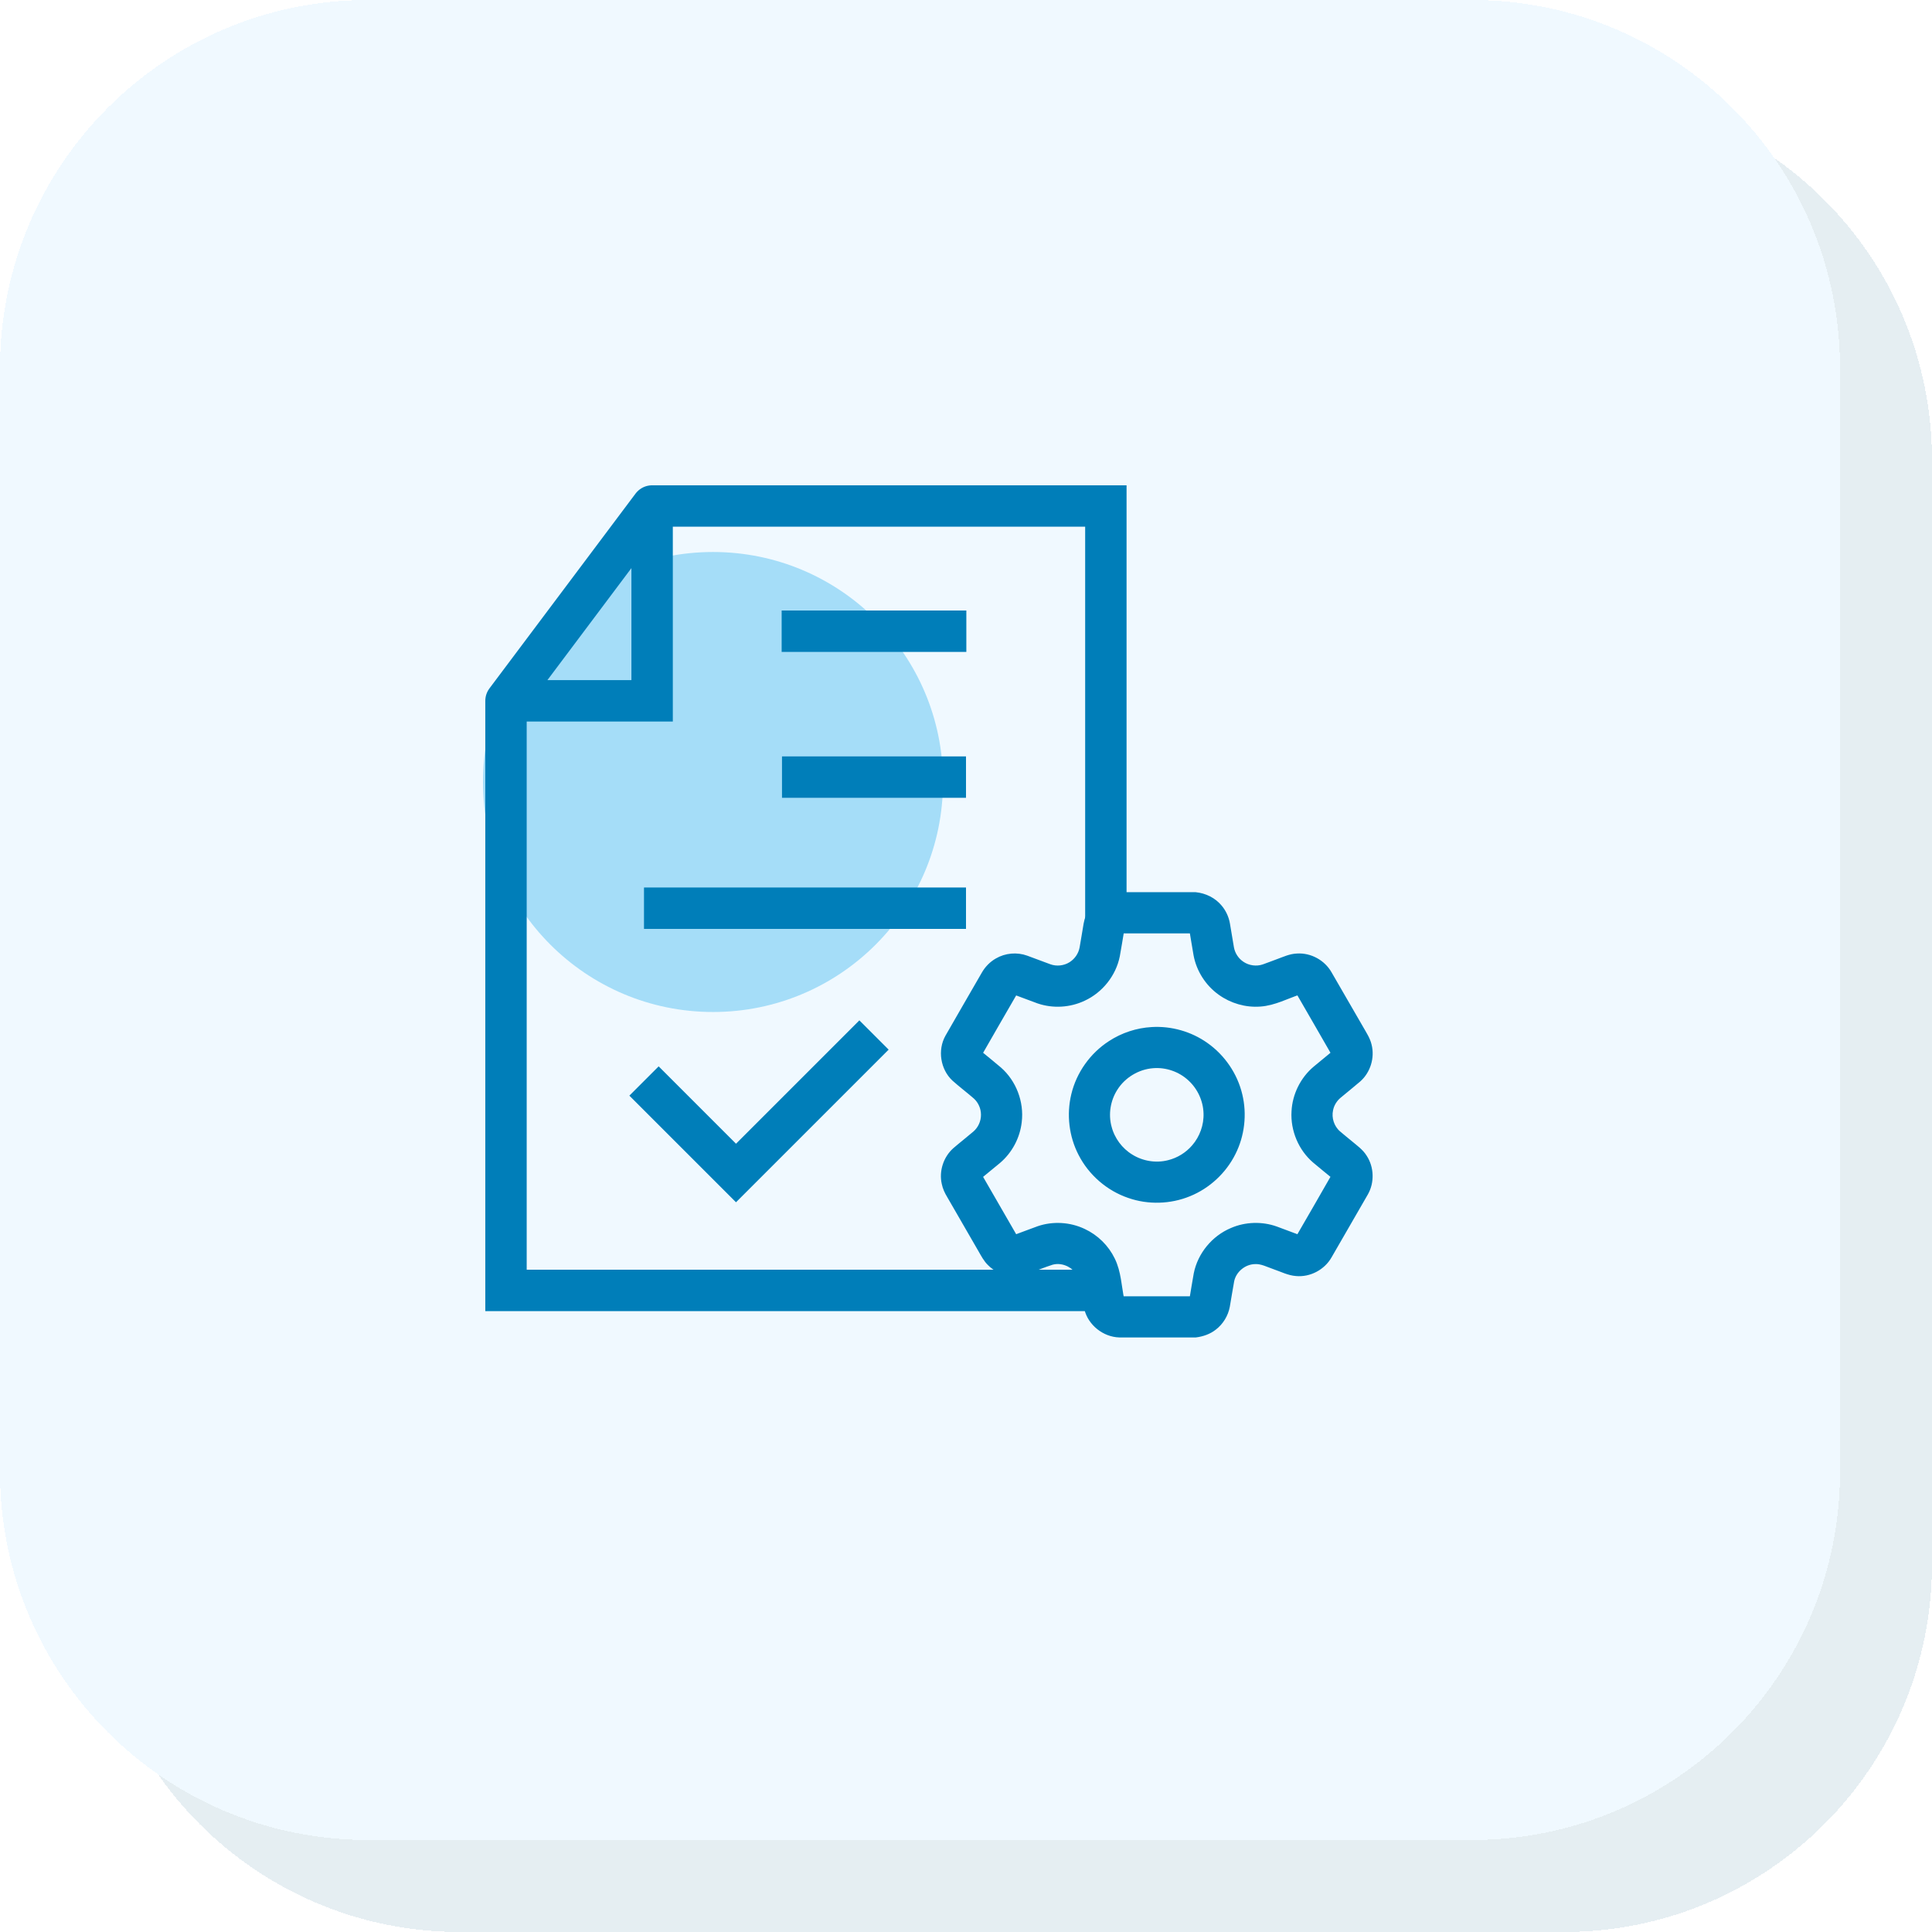
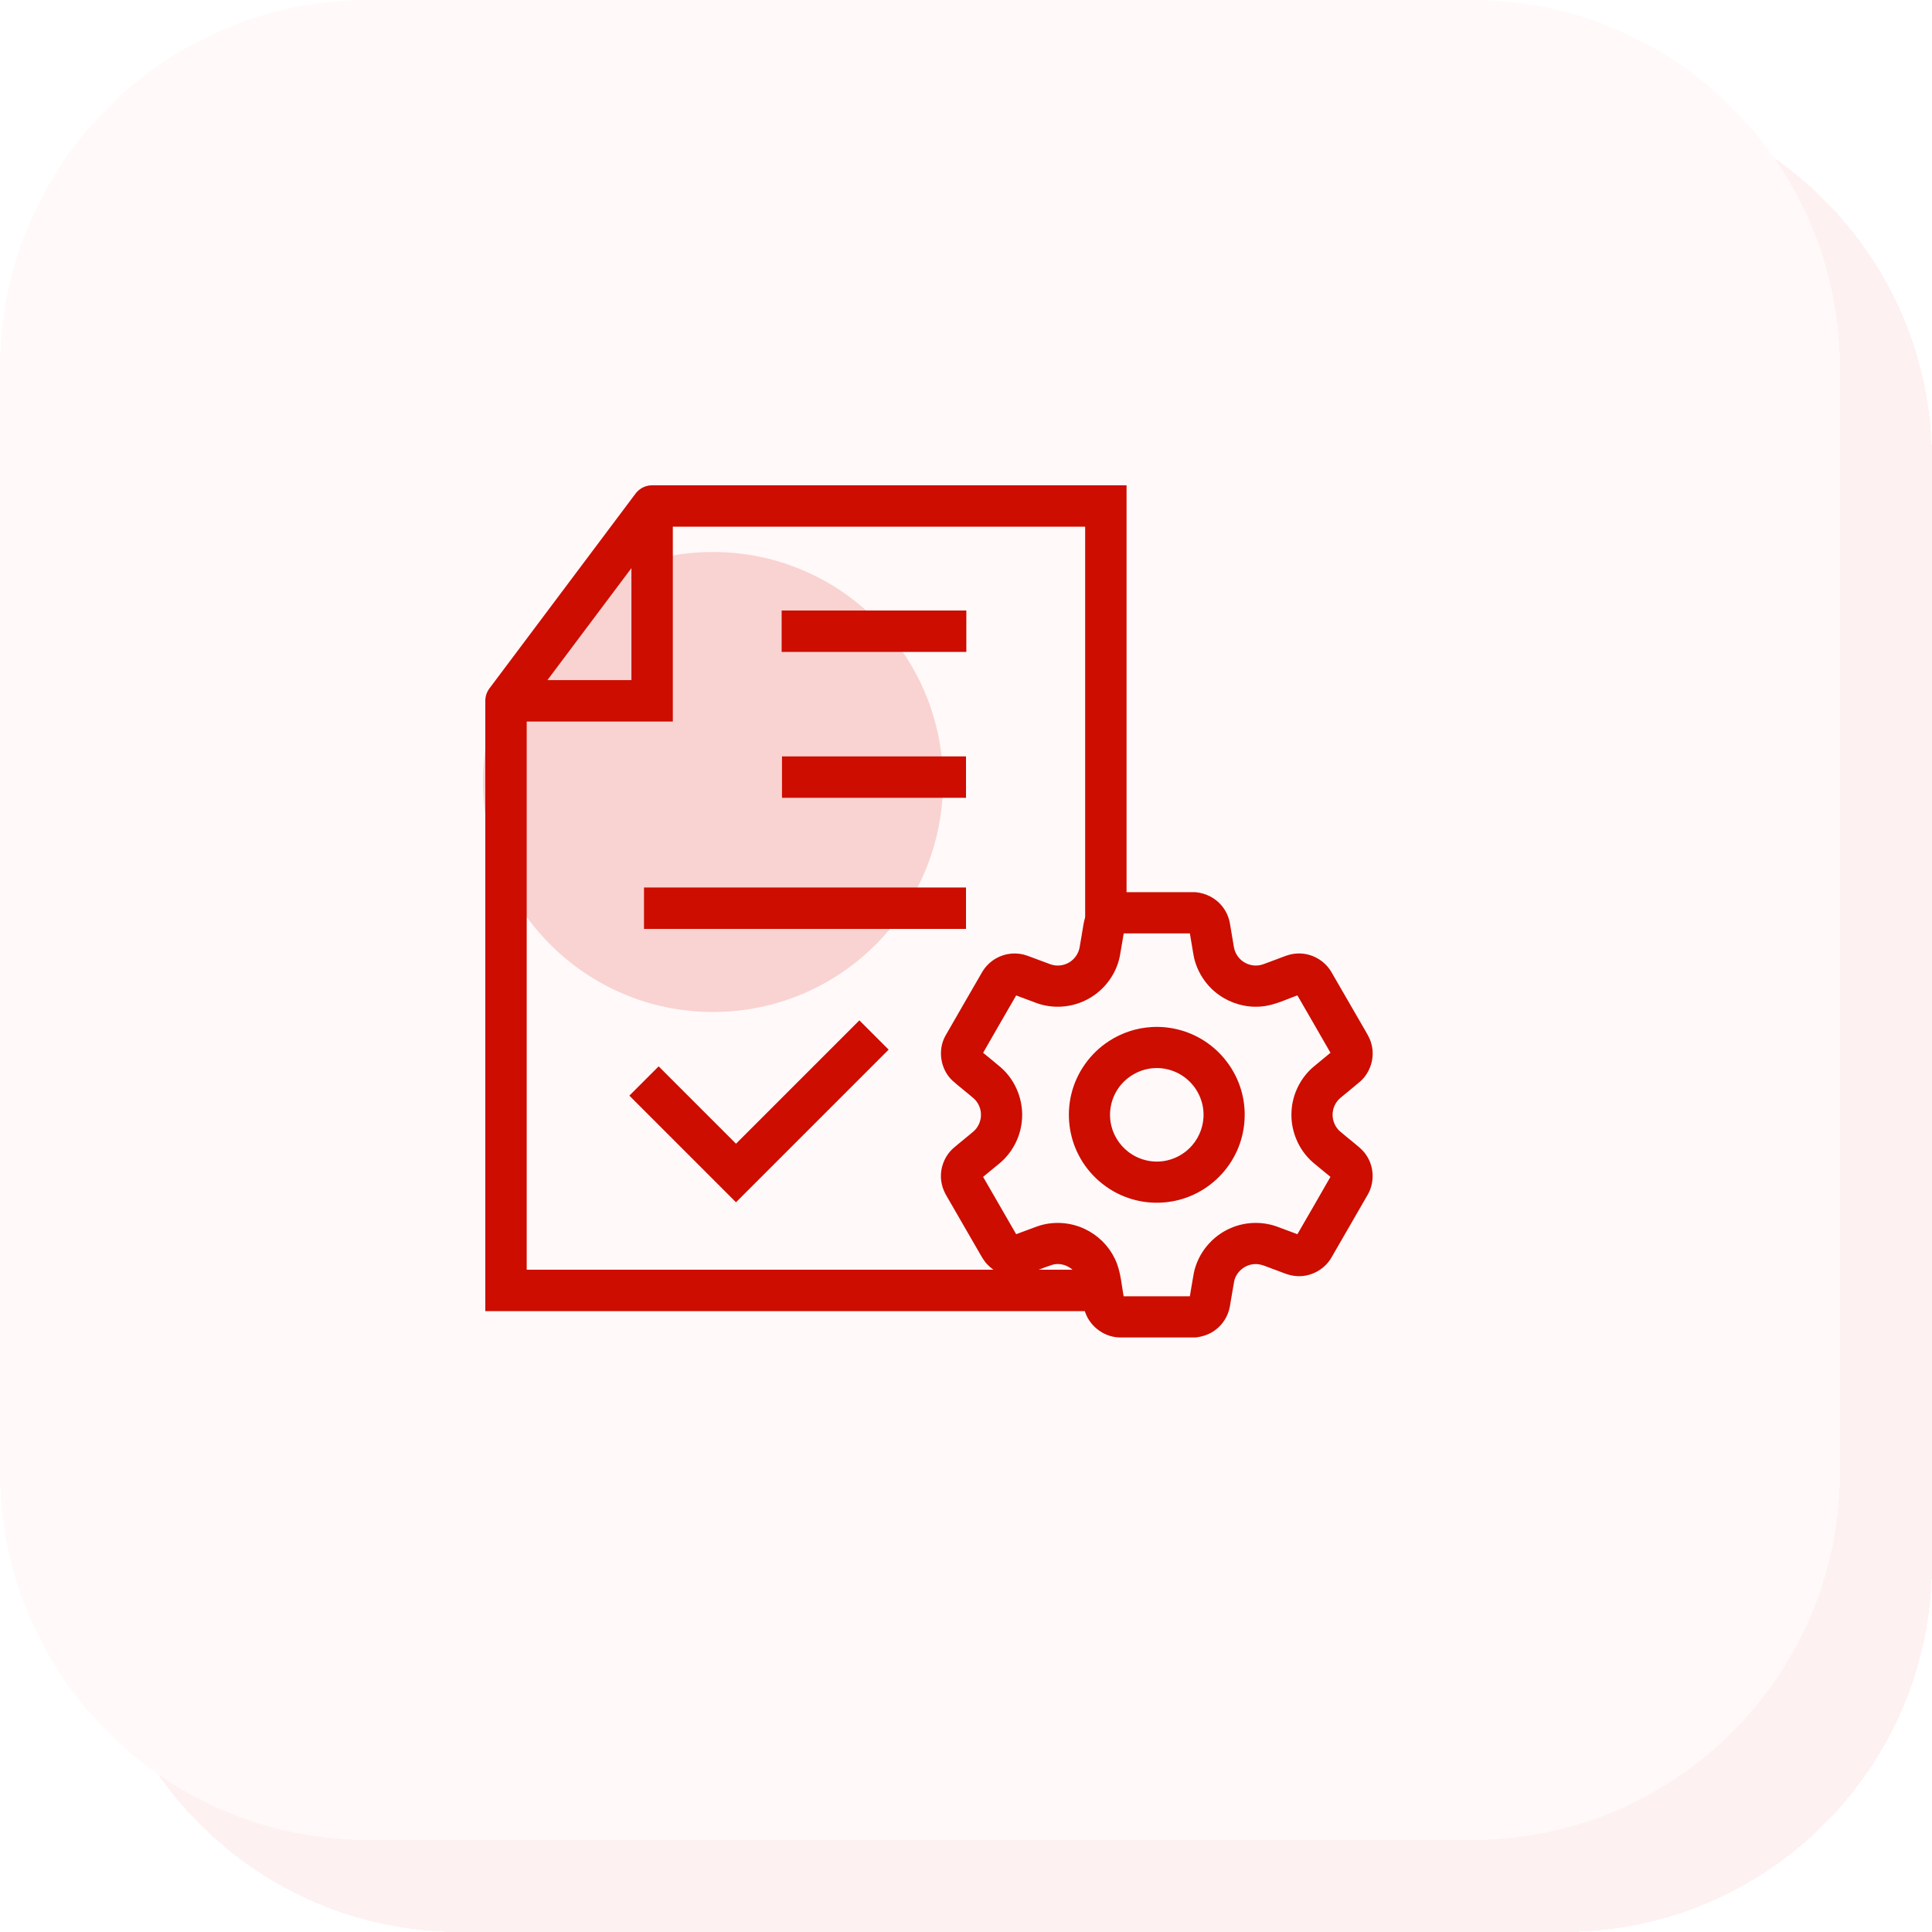
<svg xmlns="http://www.w3.org/2000/svg" width="84" height="84" viewBox="0 0 84 84" fill="none">
-   <g filter="url(#filter0_d_9015_30674)">
-     <rect width="80" height="80" rx="16" fill="#F0F9FF" shape-rendering="crispEdges" />
-     <circle cx="31" cy="34" r="10" fill="#A5DDF8" />
-     <path d="M48.581 38.941H51.979C52.371 38.981 52.751 39.166 53.002 39.473C53.17 39.673 53.282 39.918 53.327 40.175C53.387 40.521 53.441 40.869 53.502 41.216C53.555 41.513 53.735 41.784 53.989 41.948C54.267 42.132 54.629 42.181 54.946 42.075C55.157 42.002 55.363 41.919 55.572 41.843C55.843 41.746 56.109 41.616 56.401 41.607C56.947 41.573 57.491 41.871 57.761 42.345C58.225 43.146 58.687 43.948 59.151 44.749C59.279 44.977 59.43 45.198 59.489 45.456C59.62 45.974 59.442 46.552 59.043 46.906C58.762 47.149 58.47 47.377 58.187 47.616C57.996 47.776 57.86 48 57.812 48.244C57.73 48.62 57.862 49.033 58.149 49.291C58.32 49.442 58.501 49.582 58.677 49.729C58.897 49.916 59.145 50.084 59.298 50.336C59.59 50.785 59.607 51.394 59.341 51.859C58.817 52.773 58.288 53.685 57.761 54.597C57.485 55.081 56.921 55.381 56.365 55.331C56.04 55.308 55.748 55.153 55.444 55.05C55.148 54.95 54.858 54.786 54.535 54.812C54.053 54.833 53.611 55.203 53.513 55.676C53.442 56.047 53.39 56.42 53.322 56.791C53.256 57.143 53.058 57.469 52.774 57.688C52.548 57.868 52.267 57.964 51.983 58H48.67C48.036 57.981 47.448 57.516 47.293 56.9C47.199 56.477 47.158 56.043 47.063 55.62C46.919 55.058 46.285 54.689 45.725 54.843C45.33 54.967 44.951 55.135 44.558 55.267C44.048 55.433 43.454 55.291 43.075 54.911C42.896 54.744 42.787 54.521 42.665 54.313C42.215 53.535 41.766 52.755 41.316 51.977C41.216 51.812 41.131 51.635 41.093 51.444C40.978 50.937 41.16 50.379 41.548 50.034C41.836 49.786 42.136 49.554 42.424 49.307C42.662 49.1 42.803 48.787 42.801 48.471C42.803 48.163 42.67 47.856 42.441 47.65C42.136 47.384 41.811 47.14 41.51 46.871C41.04 46.429 40.922 45.67 41.236 45.107C41.759 44.192 42.289 43.281 42.815 42.368C42.946 42.136 43.139 41.937 43.371 41.804C43.741 41.587 44.206 41.545 44.609 41.691C44.945 41.813 45.279 41.943 45.615 42.065C45.931 42.181 46.297 42.141 46.581 41.962C46.845 41.798 47.034 41.52 47.088 41.214C47.15 40.868 47.203 40.521 47.263 40.175C47.3 39.962 47.383 39.757 47.507 39.579C47.75 39.221 48.156 38.997 48.581 38.941ZM48.73 40.431C48.665 40.803 48.61 41.177 48.54 41.549C48.382 42.341 47.827 43.037 47.095 43.374C46.495 43.659 45.784 43.7 45.156 43.483C44.808 43.357 44.463 43.222 44.115 43.095C43.593 44 43.068 44.902 42.551 45.809C42.841 46.046 43.132 46.282 43.418 46.525C44.046 47.073 44.374 47.937 44.275 48.764C44.205 49.414 43.877 50.03 43.378 50.452C43.103 50.681 42.827 50.907 42.55 51.133C43.069 52.039 43.593 52.942 44.115 53.846C44.464 53.719 44.81 53.583 45.159 53.458C45.787 53.241 46.496 53.283 47.095 53.567C47.632 53.816 48.078 54.254 48.334 54.787C48.598 55.324 48.612 55.934 48.73 56.511C49.773 56.511 50.817 56.511 51.861 56.511C51.925 56.138 51.981 55.763 52.05 55.391C52.213 54.571 52.803 53.856 53.572 53.532C54.164 53.273 54.854 53.251 55.462 53.468C55.801 53.591 56.138 53.72 56.475 53.846C56.996 52.941 57.525 52.039 58.039 51.131C57.754 50.901 57.472 50.667 57.191 50.433C56.59 49.918 56.255 49.116 56.303 48.327C56.337 47.624 56.674 46.943 57.213 46.49C57.487 46.261 57.763 46.034 58.04 45.808C57.523 44.902 56.997 44.001 56.477 43.096C55.919 43.28 55.385 43.573 54.79 43.614C54.183 43.661 53.563 43.481 53.071 43.124C52.539 42.743 52.162 42.154 52.042 41.51C51.978 41.151 51.923 40.79 51.861 40.431C50.817 40.43 49.773 40.43 48.73 40.431Z" fill="#007EB9" stroke="#007EB9" stroke-width="0.3" />
-     <path d="M50.084 44.804C50.903 44.755 51.736 44.991 52.406 45.466C53.131 45.975 53.663 46.753 53.867 47.615C54.068 48.449 53.965 49.351 53.578 50.115C53.184 50.903 52.498 51.54 51.682 51.871C50.869 52.205 49.934 52.233 49.104 51.943C48.214 51.641 47.454 50.981 47.027 50.144C46.627 49.372 46.52 48.455 46.724 47.611C46.939 46.706 47.517 45.895 48.298 45.391C48.829 45.044 49.451 44.839 50.084 44.804ZM50.124 46.294C49.452 46.345 48.815 46.727 48.455 47.298C48.131 47.802 48.026 48.442 48.184 49.021C48.322 49.559 48.676 50.037 49.15 50.326C49.64 50.632 50.255 50.733 50.816 50.59C51.252 50.484 51.653 50.237 51.945 49.897C52.303 49.486 52.498 48.938 52.477 48.395C52.459 47.821 52.201 47.261 51.78 46.873C51.341 46.459 50.725 46.244 50.124 46.294Z" fill="#007EB9" stroke="#007EB9" stroke-width="0.3" />
-     <path d="M47.412 56.105H22V30.471M48.081 40V22H28.353M28.353 22L22 30.471M28.353 22V30.471H22" stroke="#007EB9" stroke-width="1.8" stroke-linecap="round" />
-     <line x1="33.985" y1="27.444" x2="42.015" y2="27.444" stroke="#007EB9" stroke-width="1.8" />
-     <line x1="34" y1="33.787" x2="42" y2="33.787" stroke="#007EB9" stroke-width="1.8" />
-     <path d="M28 39.487L42 39.487" stroke="#007EB9" stroke-width="1.8" />
-     <path d="M28 47L32 51L38 45" stroke="#007EB9" stroke-width="1.8" />
+   <g filter="url(#filter0_d_9077_32459)">
+     <rect width="80" height="80" rx="16" fill="#FFF9F9" shape-rendering="crispEdges" />
+     <circle cx="31" cy="34" r="10" fill="#F9D3D1" />
+     <path d="M48.581 38.941H51.979C52.371 38.981 52.751 39.166 53.002 39.473C53.17 39.673 53.282 39.918 53.327 40.175C53.387 40.521 53.441 40.869 53.502 41.216C53.555 41.513 53.735 41.784 53.989 41.948C54.267 42.132 54.629 42.181 54.946 42.075C55.157 42.002 55.363 41.919 55.572 41.843C55.843 41.746 56.109 41.616 56.401 41.607C56.947 41.573 57.491 41.871 57.761 42.345C58.225 43.146 58.687 43.948 59.151 44.749C59.279 44.977 59.43 45.198 59.489 45.456C59.62 45.974 59.442 46.552 59.043 46.906C58.762 47.149 58.47 47.377 58.187 47.616C57.996 47.776 57.86 48 57.812 48.244C57.73 48.62 57.862 49.033 58.149 49.291C58.32 49.442 58.501 49.582 58.677 49.729C58.897 49.916 59.145 50.084 59.298 50.336C59.59 50.785 59.607 51.394 59.341 51.859C58.817 52.773 58.288 53.685 57.761 54.597C57.485 55.081 56.921 55.381 56.365 55.331C56.04 55.308 55.748 55.153 55.444 55.05C55.148 54.95 54.858 54.786 54.535 54.812C54.053 54.833 53.611 55.203 53.513 55.676C53.442 56.047 53.39 56.42 53.322 56.791C53.256 57.143 53.058 57.469 52.774 57.688C52.548 57.868 52.267 57.964 51.983 58H48.67C48.036 57.981 47.448 57.516 47.293 56.9C47.199 56.477 47.158 56.043 47.063 55.62C46.919 55.058 46.285 54.689 45.725 54.843C45.33 54.967 44.951 55.135 44.558 55.267C44.048 55.433 43.454 55.291 43.075 54.911C42.896 54.744 42.787 54.521 42.665 54.313C42.215 53.535 41.766 52.755 41.316 51.977C41.216 51.812 41.131 51.635 41.093 51.444C40.978 50.937 41.16 50.379 41.548 50.034C41.836 49.786 42.136 49.554 42.424 49.307C42.662 49.1 42.803 48.787 42.801 48.471C42.803 48.163 42.67 47.856 42.441 47.65C42.136 47.384 41.811 47.14 41.51 46.871C41.04 46.429 40.922 45.67 41.236 45.107C41.759 44.192 42.289 43.281 42.815 42.368C42.946 42.136 43.139 41.937 43.371 41.804C43.741 41.587 44.206 41.545 44.609 41.691C44.945 41.813 45.279 41.943 45.615 42.065C45.931 42.181 46.297 42.141 46.581 41.962C46.845 41.798 47.034 41.52 47.088 41.214C47.15 40.868 47.203 40.521 47.263 40.175C47.3 39.962 47.383 39.757 47.507 39.579C47.75 39.221 48.156 38.997 48.581 38.941ZM48.73 40.431C48.665 40.803 48.61 41.177 48.54 41.549C48.382 42.341 47.827 43.037 47.095 43.374C46.495 43.659 45.784 43.7 45.156 43.483C44.808 43.357 44.463 43.222 44.115 43.095C43.593 44 43.068 44.902 42.551 45.809C42.841 46.046 43.132 46.282 43.418 46.525C44.046 47.073 44.374 47.937 44.275 48.764C44.205 49.414 43.877 50.03 43.378 50.452C43.103 50.681 42.827 50.907 42.55 51.133C43.069 52.039 43.593 52.942 44.115 53.846C44.464 53.719 44.81 53.583 45.159 53.458C45.787 53.241 46.496 53.283 47.095 53.567C47.632 53.816 48.078 54.254 48.334 54.787C48.598 55.324 48.612 55.934 48.73 56.511C49.773 56.511 50.817 56.511 51.861 56.511C51.925 56.138 51.981 55.763 52.05 55.391C52.213 54.571 52.803 53.856 53.572 53.532C54.164 53.273 54.854 53.251 55.462 53.468C55.801 53.591 56.138 53.72 56.475 53.846C56.996 52.941 57.525 52.039 58.039 51.131C57.754 50.901 57.472 50.667 57.191 50.433C56.59 49.918 56.255 49.116 56.303 48.327C56.337 47.624 56.674 46.943 57.213 46.49C57.487 46.261 57.763 46.034 58.04 45.808C57.523 44.902 56.997 44.001 56.477 43.096C55.919 43.28 55.385 43.573 54.79 43.614C54.183 43.661 53.563 43.481 53.071 43.124C52.539 42.743 52.162 42.154 52.042 41.51C51.978 41.151 51.923 40.79 51.861 40.431C50.817 40.43 49.773 40.43 48.73 40.431Z" fill="#CC0D00" stroke="#CC0D00" stroke-width="0.3" />
+     <path d="M50.084 44.804C50.903 44.755 51.736 44.991 52.406 45.466C53.131 45.975 53.663 46.753 53.867 47.615C54.068 48.449 53.965 49.351 53.578 50.115C53.184 50.903 52.498 51.54 51.682 51.871C50.869 52.205 49.934 52.233 49.104 51.943C48.214 51.641 47.454 50.981 47.027 50.144C46.627 49.372 46.52 48.455 46.724 47.611C46.939 46.706 47.517 45.895 48.298 45.391C48.829 45.044 49.451 44.839 50.084 44.804ZM50.124 46.294C49.452 46.345 48.815 46.727 48.455 47.298C48.131 47.802 48.026 48.442 48.184 49.021C48.322 49.559 48.676 50.037 49.15 50.326C49.64 50.632 50.255 50.733 50.816 50.59C51.252 50.484 51.653 50.237 51.945 49.897C52.303 49.486 52.498 48.938 52.477 48.395C52.459 47.821 52.201 47.261 51.78 46.873C51.341 46.459 50.725 46.244 50.124 46.294Z" fill="#CC0D00" stroke="#CC0D00" stroke-width="0.3" />
+     <path d="M47.412 56.105H22V30.471M48.081 40V22H28.353M28.353 22L22 30.471M28.353 22V30.471H22" stroke="#CC0D00" stroke-width="1.8" stroke-linecap="round" />
+     <line x1="33.985" y1="27.444" x2="42.015" y2="27.444" stroke="#CC0D00" stroke-width="1.8" />
+     <line x1="34" y1="33.787" x2="42" y2="33.787" stroke="#CC0D00" stroke-width="1.8" />
+     <path d="M28 39.487L42 39.487" stroke="#CC0D00" stroke-width="1.8" />
+     <path d="M28 47L32 51L38 45" stroke="#CC0D00" stroke-width="1.8" />
  </g>
  <defs>
-     <filter id="filter0_d_9015_30674" x="0" y="0" width="84" height="84" filterUnits="userSpaceOnUse" color-interpolation-filters="sRGB">
+     <filter id="filter0_d_9077_32459" x="0" y="0" width="84" height="84" filterUnits="userSpaceOnUse" color-interpolation-filters="sRGB">
      <feFlood flood-opacity="0" result="BackgroundImageFix" />
      <feColorMatrix in="SourceAlpha" type="matrix" values="0 0 0 0 0 0 0 0 0 0 0 0 0 0 0 0 0 0 127 0" result="hardAlpha" />
      <feOffset dx="4" dy="4" />
      <feComposite in2="hardAlpha" operator="out" />
-       <feColorMatrix type="matrix" values="0 0 0 0 0 0 0 0 0 0.346 0 0 0 0 0.508 0 0 0 0.1 0" />
-       <feBlend mode="normal" in2="BackgroundImageFix" result="effect1_dropShadow_9015_30674" />
-       <feBlend mode="normal" in="SourceGraphic" in2="effect1_dropShadow_9015_30674" result="shape" />
+       <feColorMatrix type="matrix" values="0 0 0 0 0.976 0 0 0 0 0.827 0 0 0 0 0.82 0 0 0 0.3 0" />
+       <feBlend mode="normal" in2="BackgroundImageFix" result="effect1_dropShadow_9077_32459" />
+       <feBlend mode="normal" in="SourceGraphic" in2="effect1_dropShadow_9077_32459" result="shape" />
    </filter>
  </defs>
</svg>
